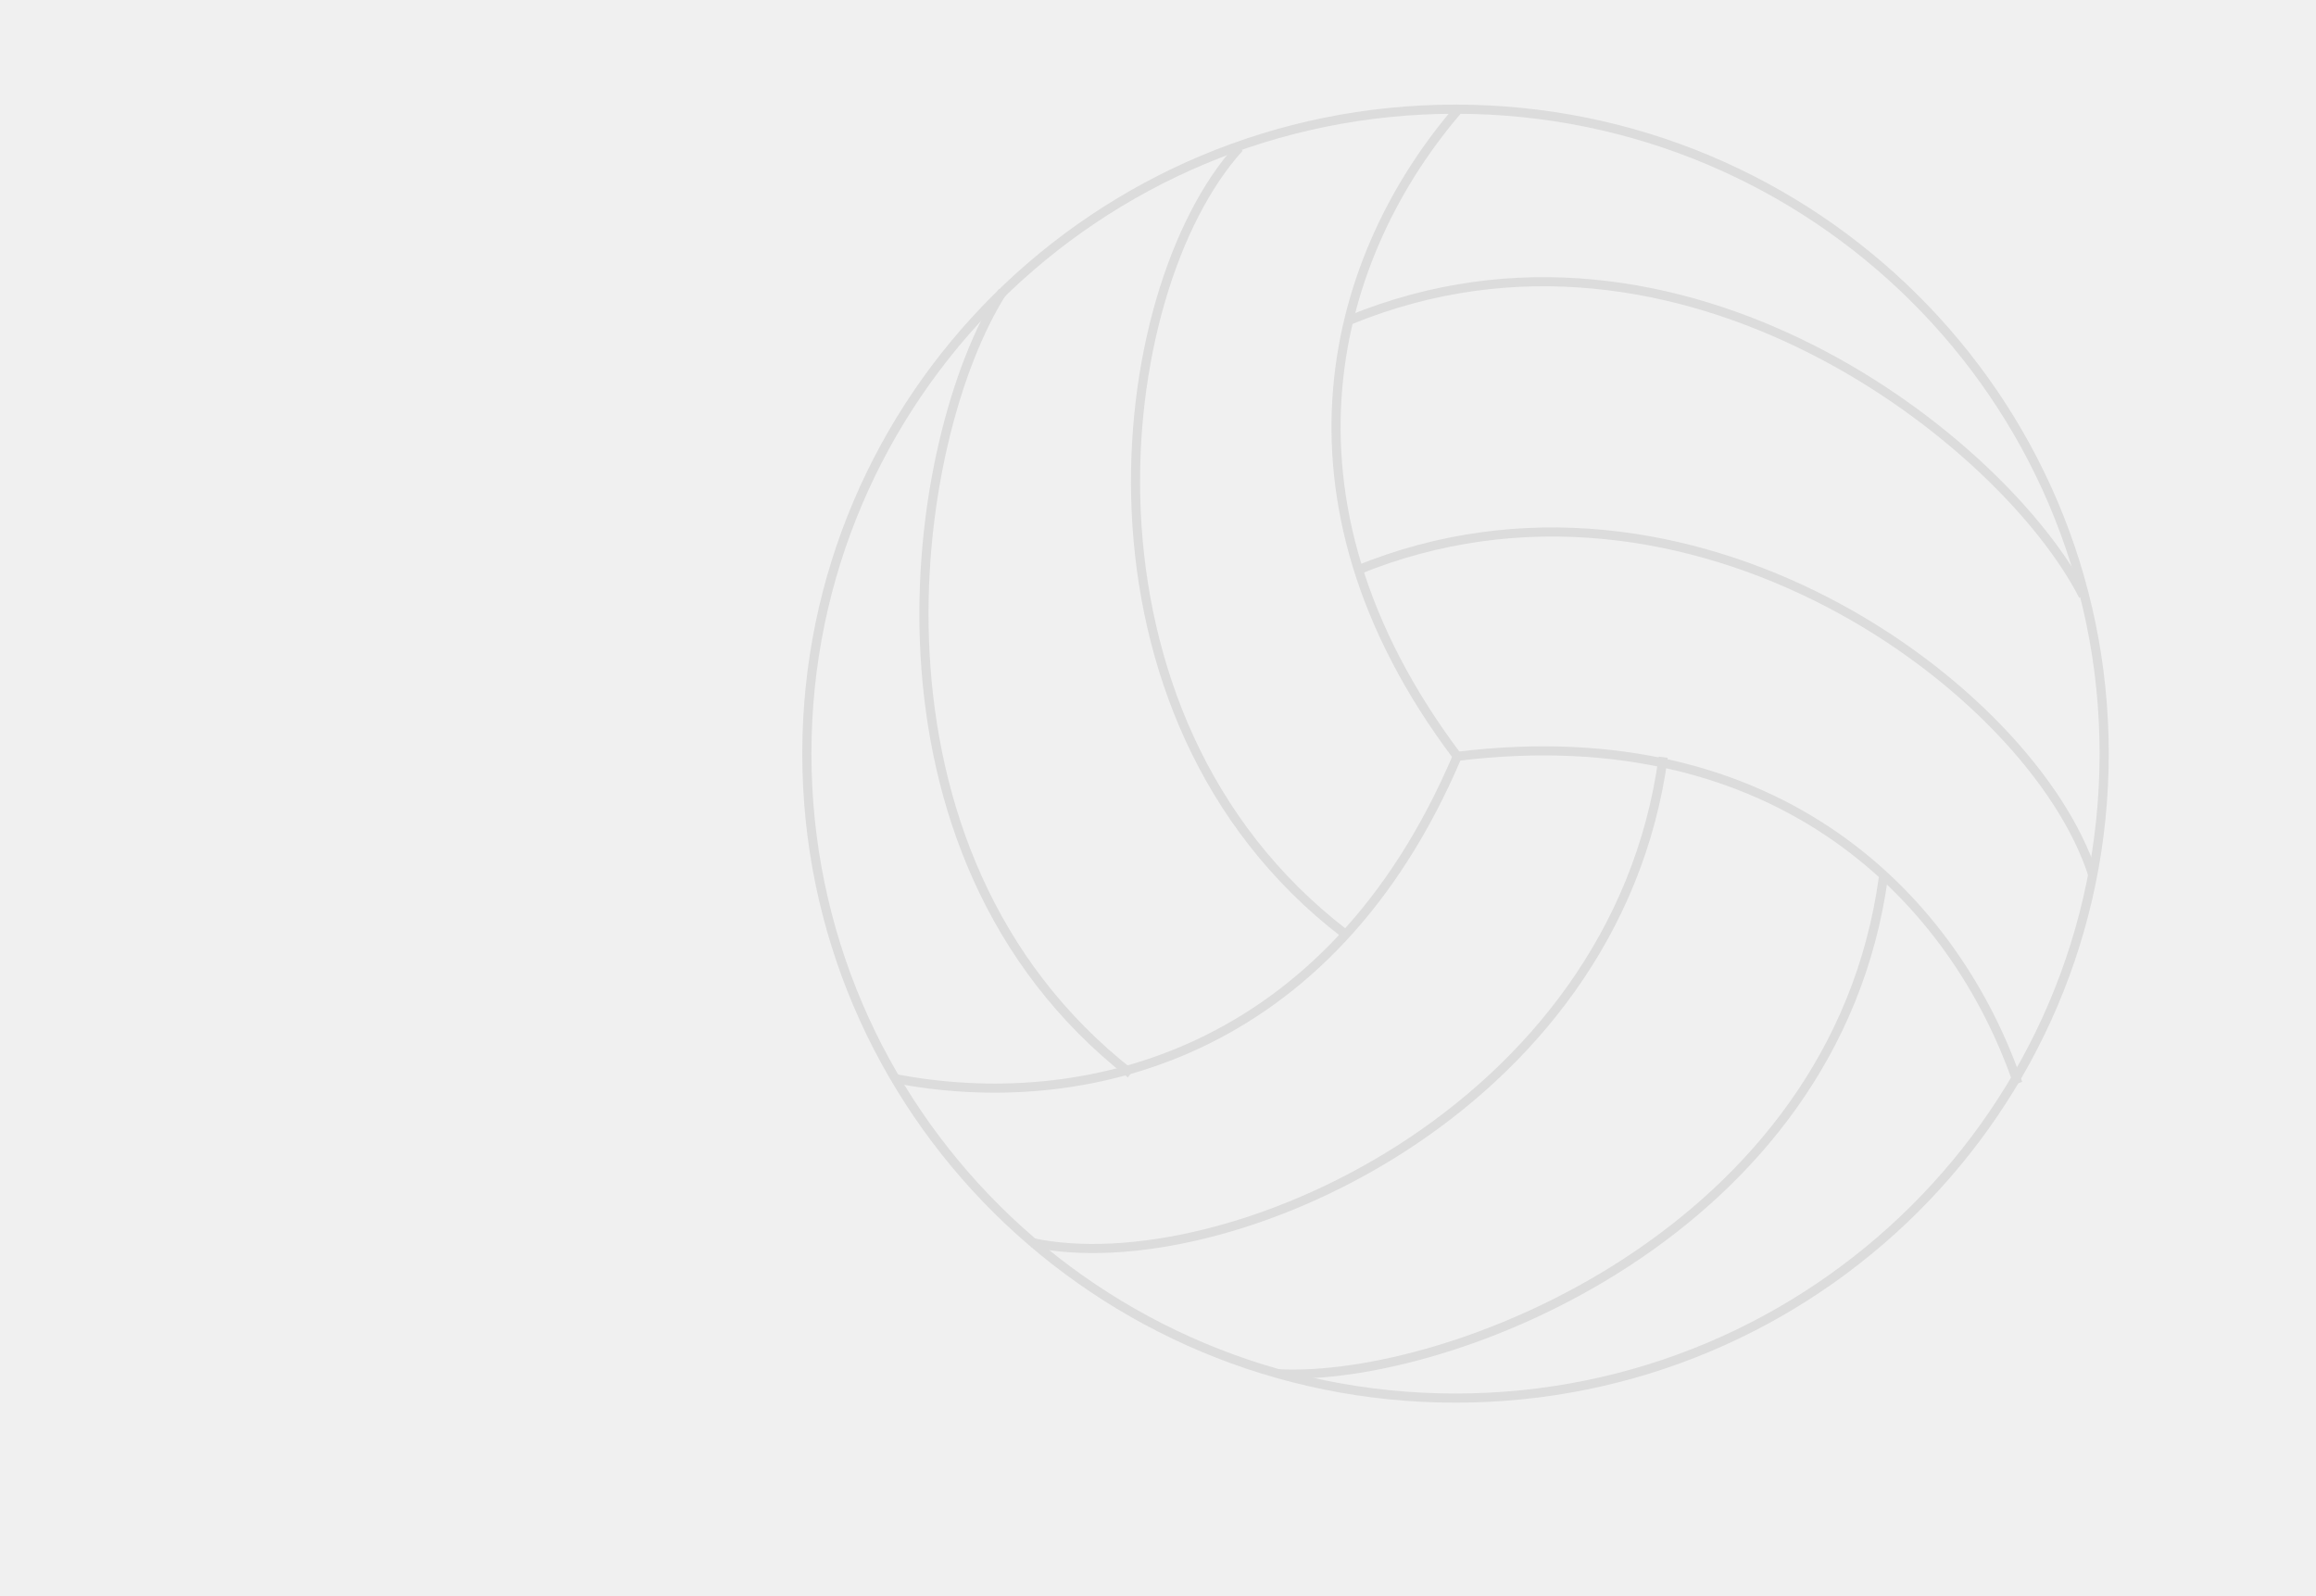
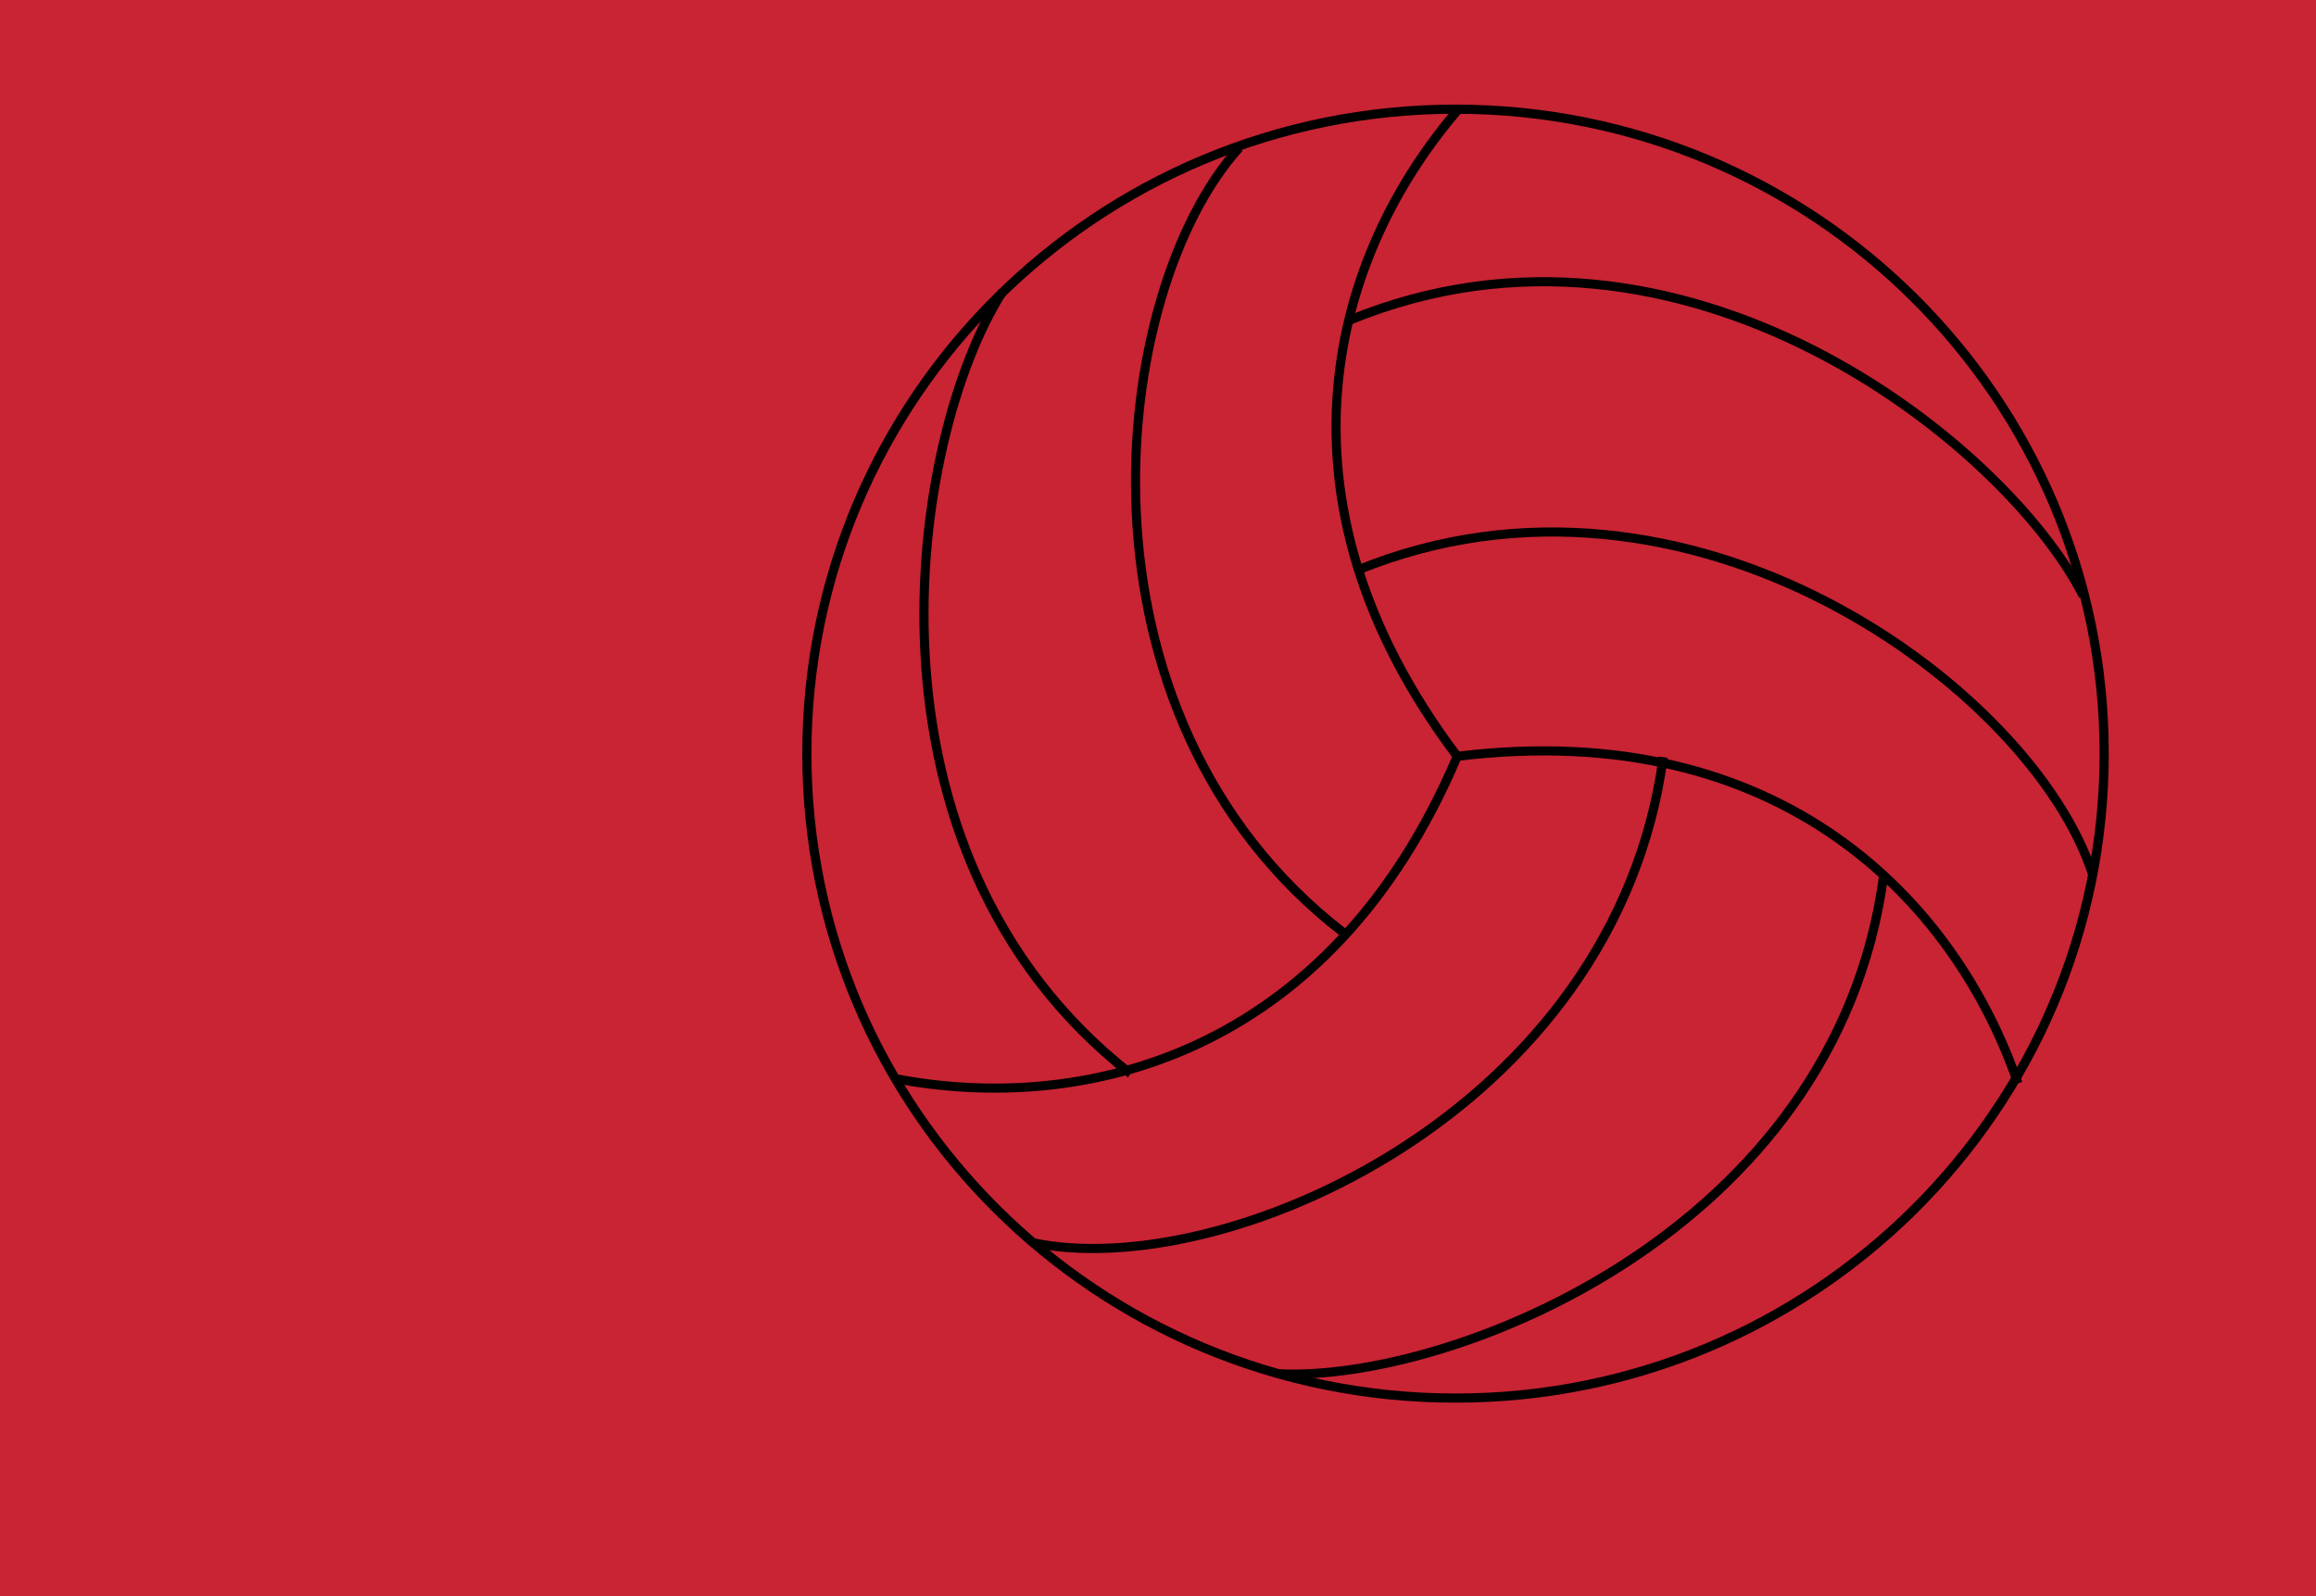
- <svg xmlns="http://www.w3.org/2000/svg" xmlns:ns1="http://www.openswatchbook.org/uri/2009/osb" width="254.285mm" height="175.191mm" viewBox="0 0 254.285 175.191" version="1.1" id="svg473">
+ <svg xmlns="http://www.w3.org/2000/svg" xmlns:ns1="http://www.openswatchbook.org/uri/2009/osb" id="svg473" version="1.1" viewBox="0 0 254.285 175.191" height="175.191mm" width="254.285mm">
  <defs id="defs467">
-     <linearGradient id="linearGradient1302" ns1:paint="solid">
-       <stop style="stop-color:#000000;stop-opacity:1;" offset="0" id="stop1300" />
+     <linearGradient ns1:paint="solid" id="linearGradient1302">
+       <stop id="stop1300" offset="0" style="stop-color:#000000;stop-opacity:1;" />
    </linearGradient>
  </defs>
-   <g id="layer1" transform="translate(77.29103,-25.21002)">
-     <path id="path1418" d="M 70.29,127.685 C 39.11,103.692 44.437,57.238 58.775,41.432" style="fill:none;stroke:#dcdcdc;stroke-width:0.998;stroke-linecap:butt;stroke-linejoin:miter;stroke-miterlimit:4;stroke-dasharray:none;stroke-opacity:1" />
-     <path style="fill:none;stroke:#dcdcdc;stroke-width:1.006;stroke-linecap:butt;stroke-linejoin:miter;stroke-miterlimit:4;stroke-dasharray:none;stroke-opacity:1" d="M 46.847,143.12 C 15.669,118.72 22.51,73.276 32.809,57.202" id="path1420" />
-     <ellipse style="fill:#ffffff;fill-opacity:0;stroke:#dcdcdc;stroke-width:1.006;stroke-miterlimit:4;stroke-dasharray:none;stroke-opacity:1" id="path1410" cx="82.517" cy="107.965" rx="71.219" ry="70.766" />
-     <path style="fill:none;stroke:#dcdcdc;stroke-width:1;stroke-linecap:butt;stroke-linejoin:miter;stroke-miterlimit:4;stroke-dasharray:none;stroke-opacity:1" d="M 82.706,108.261 C 61.117,79.615 69.193,52.875 83.025,36.996" id="path1412" />
-     <path id="path1414" d="M 82.706,108.261 C 68.692,141.281 41.496,147.657 20.828,143.617" style="fill:none;stroke:#dcdcdc;stroke-width:1;stroke-linecap:butt;stroke-linejoin:miter;stroke-miterlimit:4;stroke-dasharray:none;stroke-dashoffset:10;stroke-opacity:1" />
-     <path id="path1416" d="m 82.706,108.261 c 35.603,-4.374 54.723,15.991 61.558,35.909" style="fill:none;stroke:#dcdcdc;stroke-width:1;stroke-linecap:butt;stroke-linejoin:miter;stroke-miterlimit:4;stroke-dasharray:none;stroke-opacity:1" />
-     <path style="fill:none;stroke:#dcdcdc;stroke-width:1;stroke-linecap:butt;stroke-linejoin:miter;stroke-miterlimit:4;stroke-dasharray:none;stroke-opacity:1" d="M 71.664,87.853 C 108.128,72.903 145.88,100.85 152.463,121.206" id="path1426" />
-     <path id="path1428" d="M 70.921,60.355 C 107.384,45.405 142.842,73.776 151.443,90.634" style="fill:none;stroke:#dcdcdc;stroke-width:1;stroke-linecap:butt;stroke-linejoin:miter;stroke-miterlimit:4;stroke-dasharray:none;stroke-opacity:1" />
-     <path id="path1432" d="m 105.323,108.359 c -5.285,39.053 -48.364,57.774 -69.284,53.297" style="fill:none;stroke:#dcdcdc;stroke-width:1;stroke-linecap:butt;stroke-linejoin:miter;stroke-miterlimit:4;stroke-dasharray:none;stroke-opacity:1" />
-     <path style="fill:none;stroke:#dcdcdc;stroke-width:1;stroke-linecap:butt;stroke-linejoin:miter;stroke-miterlimit:4;stroke-dasharray:none;stroke-opacity:1" d="m 129.509,121.464 c -5.285,39.053 -47.584,55.575 -66.485,54.595" id="path1434" />
-     <path style="fill:#ffffff;fill-opacity:0;stroke:none;stroke-width:0.987;stroke-miterlimit:4;stroke-dasharray:none;stroke-dashoffset:37.795;stroke-opacity:1" d="M 68.308,124.717 C 51.494,110.018 44.56,84.176 50.867,59.716 52.357,53.934 55.197,47.53 57.896,43.861 l 1.257,-1.709 2.848,-0.876 c 5.136,-1.58 10.443,-2.483 17.534,-2.984 l 1.628,-0.115 -1.135,1.477 c -5.057,6.578 -8.634,14.491 -10.38,22.965 -0.771,3.741 -0.969,12.445 -0.376,16.509 1.266,8.678 4.763,17.463 10.18,25.575 l 2.517,3.769 -1.818,3.674 c -2.48,5.012 -5.663,9.95 -8.825,13.689 l -0.74,0.875 z" id="path1438" />
-     <path style="fill:#024fa1;fill-opacity:0;stroke:none;stroke-width:0.974;stroke-miterlimit:4;stroke-dasharray:none;stroke-dashoffset:37.795;stroke-opacity:1" d="M 68.308,124.717 C 51.494,110.018 44.56,84.176 50.867,59.716 52.357,53.934 55.197,47.53 57.896,43.861 l 1.257,-1.709 2.848,-0.876 c 5.136,-1.58 10.443,-2.483 17.534,-2.984 l 1.628,-0.115 -1.135,1.477 c -5.057,6.578 -8.634,14.491 -10.38,22.965 -0.771,3.741 -0.969,12.445 -0.376,16.509 1.266,8.678 4.763,17.463 10.18,25.575 l 2.517,3.769 -1.818,3.674 c -2.48,5.012 -5.663,9.95 -8.825,13.689 l -0.74,0.875 z" id="path1440" />
-     <path style="fill:#024fa1;fill-opacity:0;stroke:none;stroke-width:0.974;stroke-miterlimit:4;stroke-dasharray:none;stroke-dashoffset:37.795;stroke-opacity:1" d="M 68.308,124.717 C 51.494,110.018 44.56,84.176 50.867,59.716 52.357,53.934 55.197,47.53 57.896,43.861 l 1.257,-1.709 2.848,-0.876 c 5.136,-1.58 10.443,-2.483 17.534,-2.984 l 1.628,-0.115 -1.135,1.477 c -5.057,6.578 -8.634,14.491 -10.38,22.965 -0.771,3.741 -0.969,12.445 -0.376,16.509 1.266,8.678 4.763,17.463 10.18,25.575 l 2.517,3.769 -1.818,3.674 c -2.48,5.012 -5.663,9.95 -8.825,13.689 l -0.74,0.875 z" id="path1442" />
-     <path style="fill:#024fa1;fill-opacity:0;stroke:none;stroke-width:0.974;stroke-miterlimit:4;stroke-dasharray:none;stroke-dashoffset:37.795;stroke-opacity:1" d="M 68.308,124.717 C 51.494,110.018 44.56,84.176 50.867,59.716 52.357,53.934 55.197,47.53 57.896,43.861 l 1.257,-1.709 2.848,-0.876 c 5.136,-1.58 10.443,-2.483 17.534,-2.984 l 1.628,-0.115 -1.135,1.477 c -5.057,6.578 -8.634,14.491 -10.38,22.965 -0.771,3.741 -0.969,12.445 -0.376,16.509 1.266,8.678 4.763,17.463 10.18,25.575 l 2.517,3.769 -1.818,3.674 c -2.48,5.012 -5.663,9.95 -8.825,13.689 l -0.74,0.875 z" id="path1444" />
-     <path style="fill:#024fa1;fill-opacity:0;stroke:none;stroke-width:0.974;stroke-miterlimit:4;stroke-dasharray:none;stroke-dashoffset:37.795;stroke-opacity:1" d="M 68.308,124.717 C 51.494,110.018 44.56,84.176 50.867,59.716 52.357,53.934 55.197,47.53 57.896,43.861 l 1.257,-1.709 2.848,-0.876 c 5.136,-1.58 10.443,-2.483 17.534,-2.984 l 1.628,-0.115 -1.135,1.477 c -5.057,6.578 -8.634,14.491 -10.38,22.965 -0.771,3.741 -0.969,12.445 -0.376,16.509 1.266,8.678 4.763,17.463 10.18,25.575 l 2.517,3.769 -1.818,3.674 c -2.48,5.012 -5.663,9.95 -8.825,13.689 l -0.74,0.875 z" id="path1446" />
-     <path style="fill:#024fa1;fill-opacity:0;stroke:none;stroke-width:0.974;stroke-miterlimit:4;stroke-dasharray:none;stroke-dashoffset:37.795;stroke-opacity:1" d="m 143.592,140.56 c -7.259,-17.816 -22.435,-29.829 -41.397,-32.768 -3.461,-0.536 -11.928,-0.763 -17.101,-0.458 l -2.215,0.131 -2.23,-3.313 c -1.226,-1.822 -2.953,-4.701 -3.838,-6.398 -1.664,-3.192 -3.996,-8.633 -3.996,-9.324 0,-0.273 0.98,-0.711 3.199,-1.428 6.42,-2.077 11.543,-2.778 18.848,-2.579 9.85,0.268 18.054,2.447 27.856,7.398 10.867,5.489 20.825,14.348 26.224,23.331 1.385,2.304 2.735,5.47 2.737,6.415 0.005,2.968 -4.002,14.413 -6.696,19.124 l -0.781,1.366 z" id="path1448" />
-     <path style="fill:#024fa1;fill-opacity:0;stroke:none;stroke-width:0.974;stroke-miterlimit:4;stroke-dasharray:none;stroke-dashoffset:37.795;stroke-opacity:1" d="m 151.34,116.799 c -7.411,-14.48 -24.97,-27.422 -43.314,-31.923 -5.844,-1.434 -8.155,-1.694 -14.971,-1.686 -4.765,0.006 -6.891,0.116 -8.868,0.463 -3.35,0.587 -7.119,1.545 -9.786,2.489 l -2.114,0.748 -0.384,-1.335 c -1.468,-5.097 -2.165,-11.969 -1.717,-16.944 0.158,-1.757 0.473,-4.215 0.7,-5.463 l 0.413,-2.269 2.261,-0.819 c 9.491,-3.44 20.011,-4.153 30.324,-2.055 16.058,3.267 33.463,14.195 43.205,27.127 3.559,4.725 4.1,5.995 5.169,12.146 0.522,3.003 0.589,4.255 0.58,10.838 -0.006,4.094 -0.126,8.148 -0.268,9.01 l -0.257,1.567 z" id="path1450" />
+   <g id="layer2">
+     <rect y="-9.777" x="-13.036" height="194.608" width="273.755" id="rect862" style="fill:#c82433;stroke:none;stroke-width:8;stroke-dashoffset:37.795;fill-opacity:1" />
+   </g>
+   <g transform="translate(77.29103,-25.21002)" id="layer1">
+     <path style="fill:none;stroke:#000000;stroke-width:0.998;stroke-linecap:butt;stroke-linejoin:miter;stroke-miterlimit:4;stroke-dasharray:none;stroke-opacity:1" d="M 70.29,127.685 C 39.11,103.692 44.437,57.238 58.775,41.432" id="path1418" />
+     <path id="path1420" d="M 46.847,143.12 C 15.669,118.72 22.51,73.276 32.809,57.202" style="fill:none;stroke:#000000;stroke-width:1.006;stroke-linecap:butt;stroke-linejoin:miter;stroke-miterlimit:4;stroke-dasharray:none;stroke-opacity:1" />
+     <ellipse ry="70.766" rx="71.219" cy="107.965" cx="82.517" id="path1410" style="fill:#ffffff;fill-opacity:0;stroke:#000000;stroke-width:1.006;stroke-miterlimit:4;stroke-dasharray:none;stroke-opacity:1" />
+     <path id="path1412" d="M 82.706,108.261 C 61.117,79.615 69.193,52.875 83.025,36.996" style="fill:none;stroke:#000000;stroke-width:1;stroke-linecap:butt;stroke-linejoin:miter;stroke-miterlimit:4;stroke-dasharray:none;stroke-opacity:1" />
+     <path style="fill:none;stroke:#000000;stroke-width:1;stroke-linecap:butt;stroke-linejoin:miter;stroke-miterlimit:4;stroke-dasharray:none;stroke-dashoffset:10;stroke-opacity:1" d="M 82.706,108.261 C 68.692,141.281 41.496,147.657 20.828,143.617" id="path1414" />
+     <path style="fill:none;stroke:#000000;stroke-width:1;stroke-linecap:butt;stroke-linejoin:miter;stroke-miterlimit:4;stroke-dasharray:none;stroke-opacity:1" d="m 82.706,108.261 c 35.603,-4.374 54.723,15.991 61.558,35.909" id="path1416" />
+     <path id="path1426" d="M 71.664,87.853 C 108.128,72.903 145.88,100.85 152.463,121.206" style="fill:none;stroke:#000000;stroke-width:1;stroke-linecap:butt;stroke-linejoin:miter;stroke-miterlimit:4;stroke-dasharray:none;stroke-opacity:1" />
+     <path style="fill:none;stroke:#000000;stroke-width:1;stroke-linecap:butt;stroke-linejoin:miter;stroke-miterlimit:4;stroke-dasharray:none;stroke-opacity:1" d="M 70.921,60.355 C 107.384,45.405 142.842,73.776 151.443,90.634" id="path1428" />
+     <path style="fill:none;stroke:#000000;stroke-width:1;stroke-linecap:butt;stroke-linejoin:miter;stroke-miterlimit:4;stroke-dasharray:none;stroke-opacity:1" d="m 105.323,108.359 c -5.285,39.053 -48.364,57.774 -69.284,53.297" id="path1432" />
+     <path id="path1434" d="m 129.509,121.464 c -5.285,39.053 -47.584,55.575 -66.485,54.595" style="fill:none;stroke:#000000;stroke-width:1;stroke-linecap:butt;stroke-linejoin:miter;stroke-miterlimit:4;stroke-dasharray:none;stroke-opacity:1" />
+     <path id="path1438" d="M 68.308,124.717 C 51.494,110.018 44.56,84.176 50.867,59.716 52.357,53.934 55.197,47.53 57.896,43.861 l 1.257,-1.709 2.848,-0.876 c 5.136,-1.58 10.443,-2.483 17.534,-2.984 l 1.628,-0.115 -1.135,1.477 c -5.057,6.578 -8.634,14.491 -10.38,22.965 -0.771,3.741 -0.969,12.445 -0.376,16.509 1.266,8.678 4.763,17.463 10.18,25.575 l 2.517,3.769 -1.818,3.674 c -2.48,5.012 -5.663,9.95 -8.825,13.689 l -0.74,0.875 z" style="fill:#ffffff;fill-opacity:0;stroke:none;stroke-width:0.987;stroke-miterlimit:4;stroke-dasharray:none;stroke-dashoffset:37.795;stroke-opacity:1" />
+     <path id="path1440" d="M 68.308,124.717 C 51.494,110.018 44.56,84.176 50.867,59.716 52.357,53.934 55.197,47.53 57.896,43.861 l 1.257,-1.709 2.848,-0.876 c 5.136,-1.58 10.443,-2.483 17.534,-2.984 l 1.628,-0.115 -1.135,1.477 c -5.057,6.578 -8.634,14.491 -10.38,22.965 -0.771,3.741 -0.969,12.445 -0.376,16.509 1.266,8.678 4.763,17.463 10.18,25.575 l 2.517,3.769 -1.818,3.674 c -2.48,5.012 -5.663,9.95 -8.825,13.689 l -0.74,0.875 z" style="fill:#024fa1;fill-opacity:0;stroke:none;stroke-width:0.974;stroke-miterlimit:4;stroke-dasharray:none;stroke-dashoffset:37.795;stroke-opacity:1" />
+     <path id="path1442" d="M 68.308,124.717 C 51.494,110.018 44.56,84.176 50.867,59.716 52.357,53.934 55.197,47.53 57.896,43.861 l 1.257,-1.709 2.848,-0.876 c 5.136,-1.58 10.443,-2.483 17.534,-2.984 l 1.628,-0.115 -1.135,1.477 c -5.057,6.578 -8.634,14.491 -10.38,22.965 -0.771,3.741 -0.969,12.445 -0.376,16.509 1.266,8.678 4.763,17.463 10.18,25.575 l 2.517,3.769 -1.818,3.674 c -2.48,5.012 -5.663,9.95 -8.825,13.689 l -0.74,0.875 z" style="fill:#024fa1;fill-opacity:0;stroke:none;stroke-width:0.974;stroke-miterlimit:4;stroke-dasharray:none;stroke-dashoffset:37.795;stroke-opacity:1" />
+     <path id="path1444" d="M 68.308,124.717 C 51.494,110.018 44.56,84.176 50.867,59.716 52.357,53.934 55.197,47.53 57.896,43.861 l 1.257,-1.709 2.848,-0.876 c 5.136,-1.58 10.443,-2.483 17.534,-2.984 l 1.628,-0.115 -1.135,1.477 c -5.057,6.578 -8.634,14.491 -10.38,22.965 -0.771,3.741 -0.969,12.445 -0.376,16.509 1.266,8.678 4.763,17.463 10.18,25.575 l 2.517,3.769 -1.818,3.674 c -2.48,5.012 -5.663,9.95 -8.825,13.689 l -0.74,0.875 z" style="fill:#024fa1;fill-opacity:0;stroke:none;stroke-width:0.974;stroke-miterlimit:4;stroke-dasharray:none;stroke-dashoffset:37.795;stroke-opacity:1" />
+     <path id="path1446" d="M 68.308,124.717 C 51.494,110.018 44.56,84.176 50.867,59.716 52.357,53.934 55.197,47.53 57.896,43.861 l 1.257,-1.709 2.848,-0.876 c 5.136,-1.58 10.443,-2.483 17.534,-2.984 l 1.628,-0.115 -1.135,1.477 c -5.057,6.578 -8.634,14.491 -10.38,22.965 -0.771,3.741 -0.969,12.445 -0.376,16.509 1.266,8.678 4.763,17.463 10.18,25.575 l 2.517,3.769 -1.818,3.674 c -2.48,5.012 -5.663,9.95 -8.825,13.689 l -0.74,0.875 z" style="fill:#024fa1;fill-opacity:0;stroke:none;stroke-width:0.974;stroke-miterlimit:4;stroke-dasharray:none;stroke-dashoffset:37.795;stroke-opacity:1" />
+     <path id="path1448" d="m 143.592,140.56 c -7.259,-17.816 -22.435,-29.829 -41.397,-32.768 -3.461,-0.536 -11.928,-0.763 -17.101,-0.458 l -2.215,0.131 -2.23,-3.313 c -1.226,-1.822 -2.953,-4.701 -3.838,-6.398 -1.664,-3.192 -3.996,-8.633 -3.996,-9.324 0,-0.273 0.98,-0.711 3.199,-1.428 6.42,-2.077 11.543,-2.778 18.848,-2.579 9.85,0.268 18.054,2.447 27.856,7.398 10.867,5.489 20.825,14.348 26.224,23.331 1.385,2.304 2.735,5.47 2.737,6.415 0.005,2.968 -4.002,14.413 -6.696,19.124 l -0.781,1.366 z" style="fill:#024fa1;fill-opacity:0;stroke:none;stroke-width:0.974;stroke-miterlimit:4;stroke-dasharray:none;stroke-dashoffset:37.795;stroke-opacity:1" />
+     <path id="path1450" d="m 151.34,116.799 c -7.411,-14.48 -24.97,-27.422 -43.314,-31.923 -5.844,-1.434 -8.155,-1.694 -14.971,-1.686 -4.765,0.006 -6.891,0.116 -8.868,0.463 -3.35,0.587 -7.119,1.545 -9.786,2.489 l -2.114,0.748 -0.384,-1.335 c -1.468,-5.097 -2.165,-11.969 -1.717,-16.944 0.158,-1.757 0.473,-4.215 0.7,-5.463 l 0.413,-2.269 2.261,-0.819 c 9.491,-3.44 20.011,-4.153 30.324,-2.055 16.058,3.267 33.463,14.195 43.205,27.127 3.559,4.725 4.1,5.995 5.169,12.146 0.522,3.003 0.589,4.255 0.58,10.838 -0.006,4.094 -0.126,8.148 -0.268,9.01 l -0.257,1.567 z" style="fill:#024fa1;fill-opacity:0;stroke:none;stroke-width:0.974;stroke-miterlimit:4;stroke-dasharray:none;stroke-dashoffset:37.795;stroke-opacity:1" />
  </g>
</svg>
